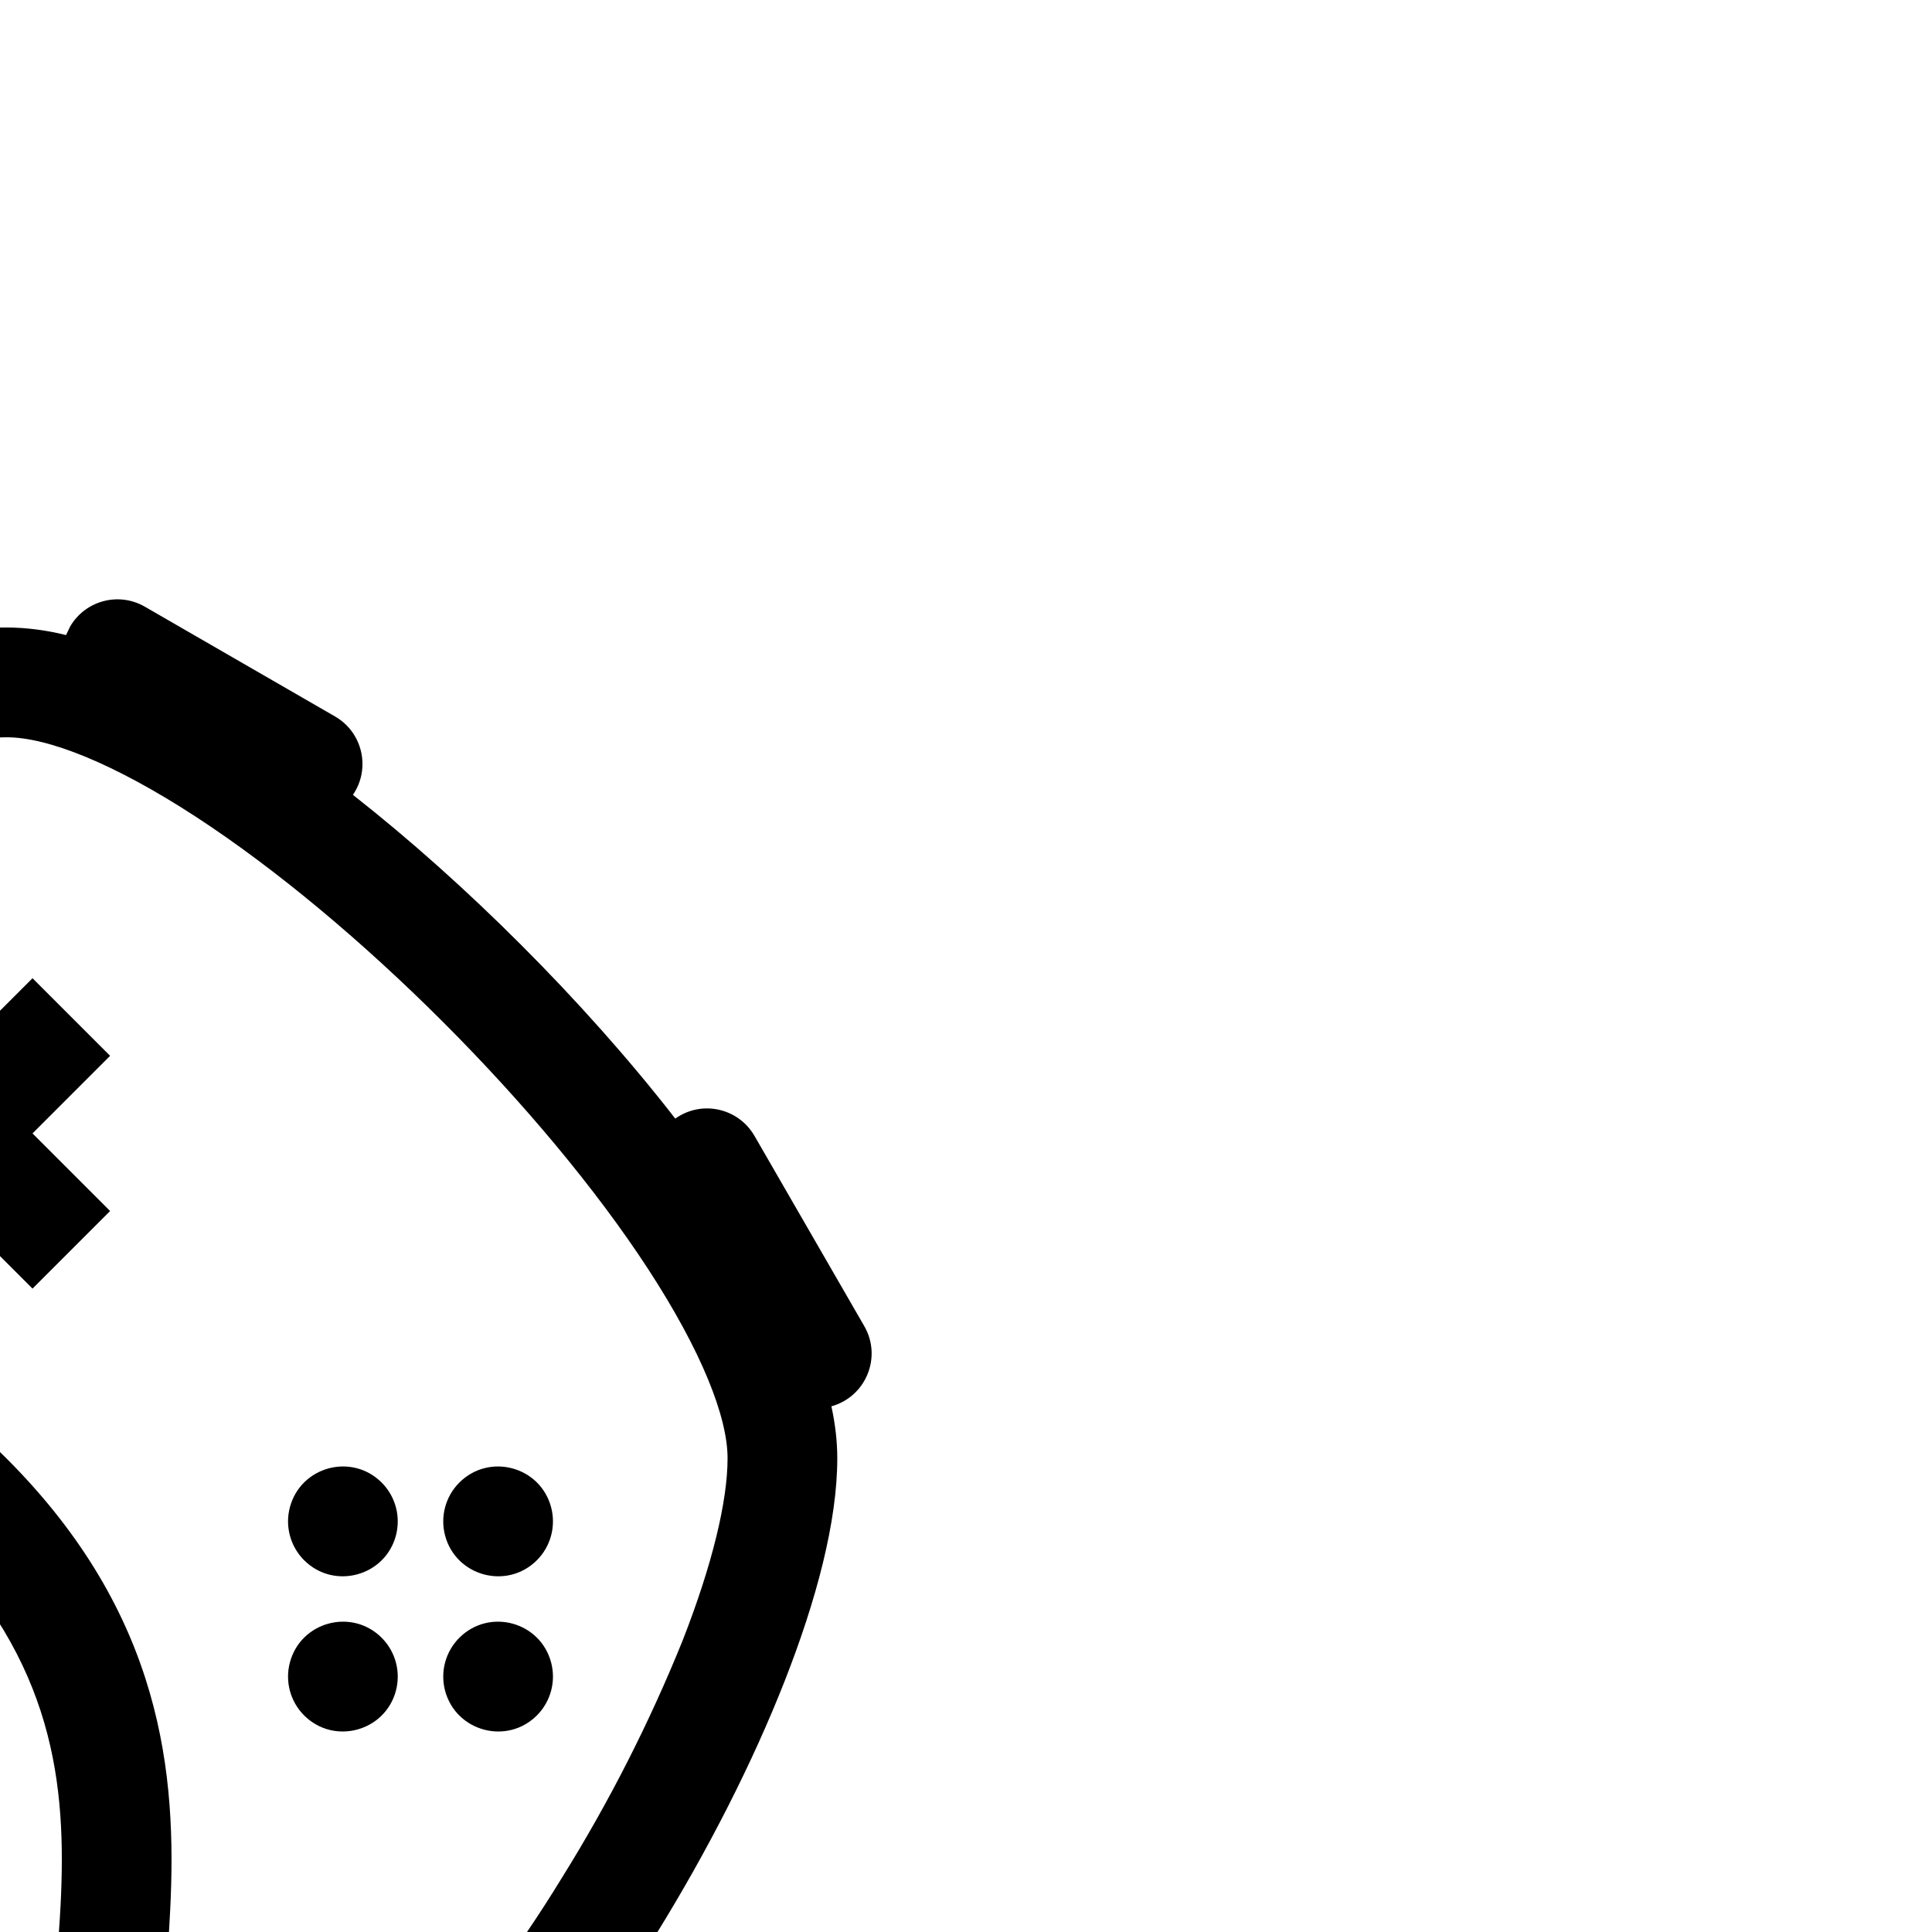
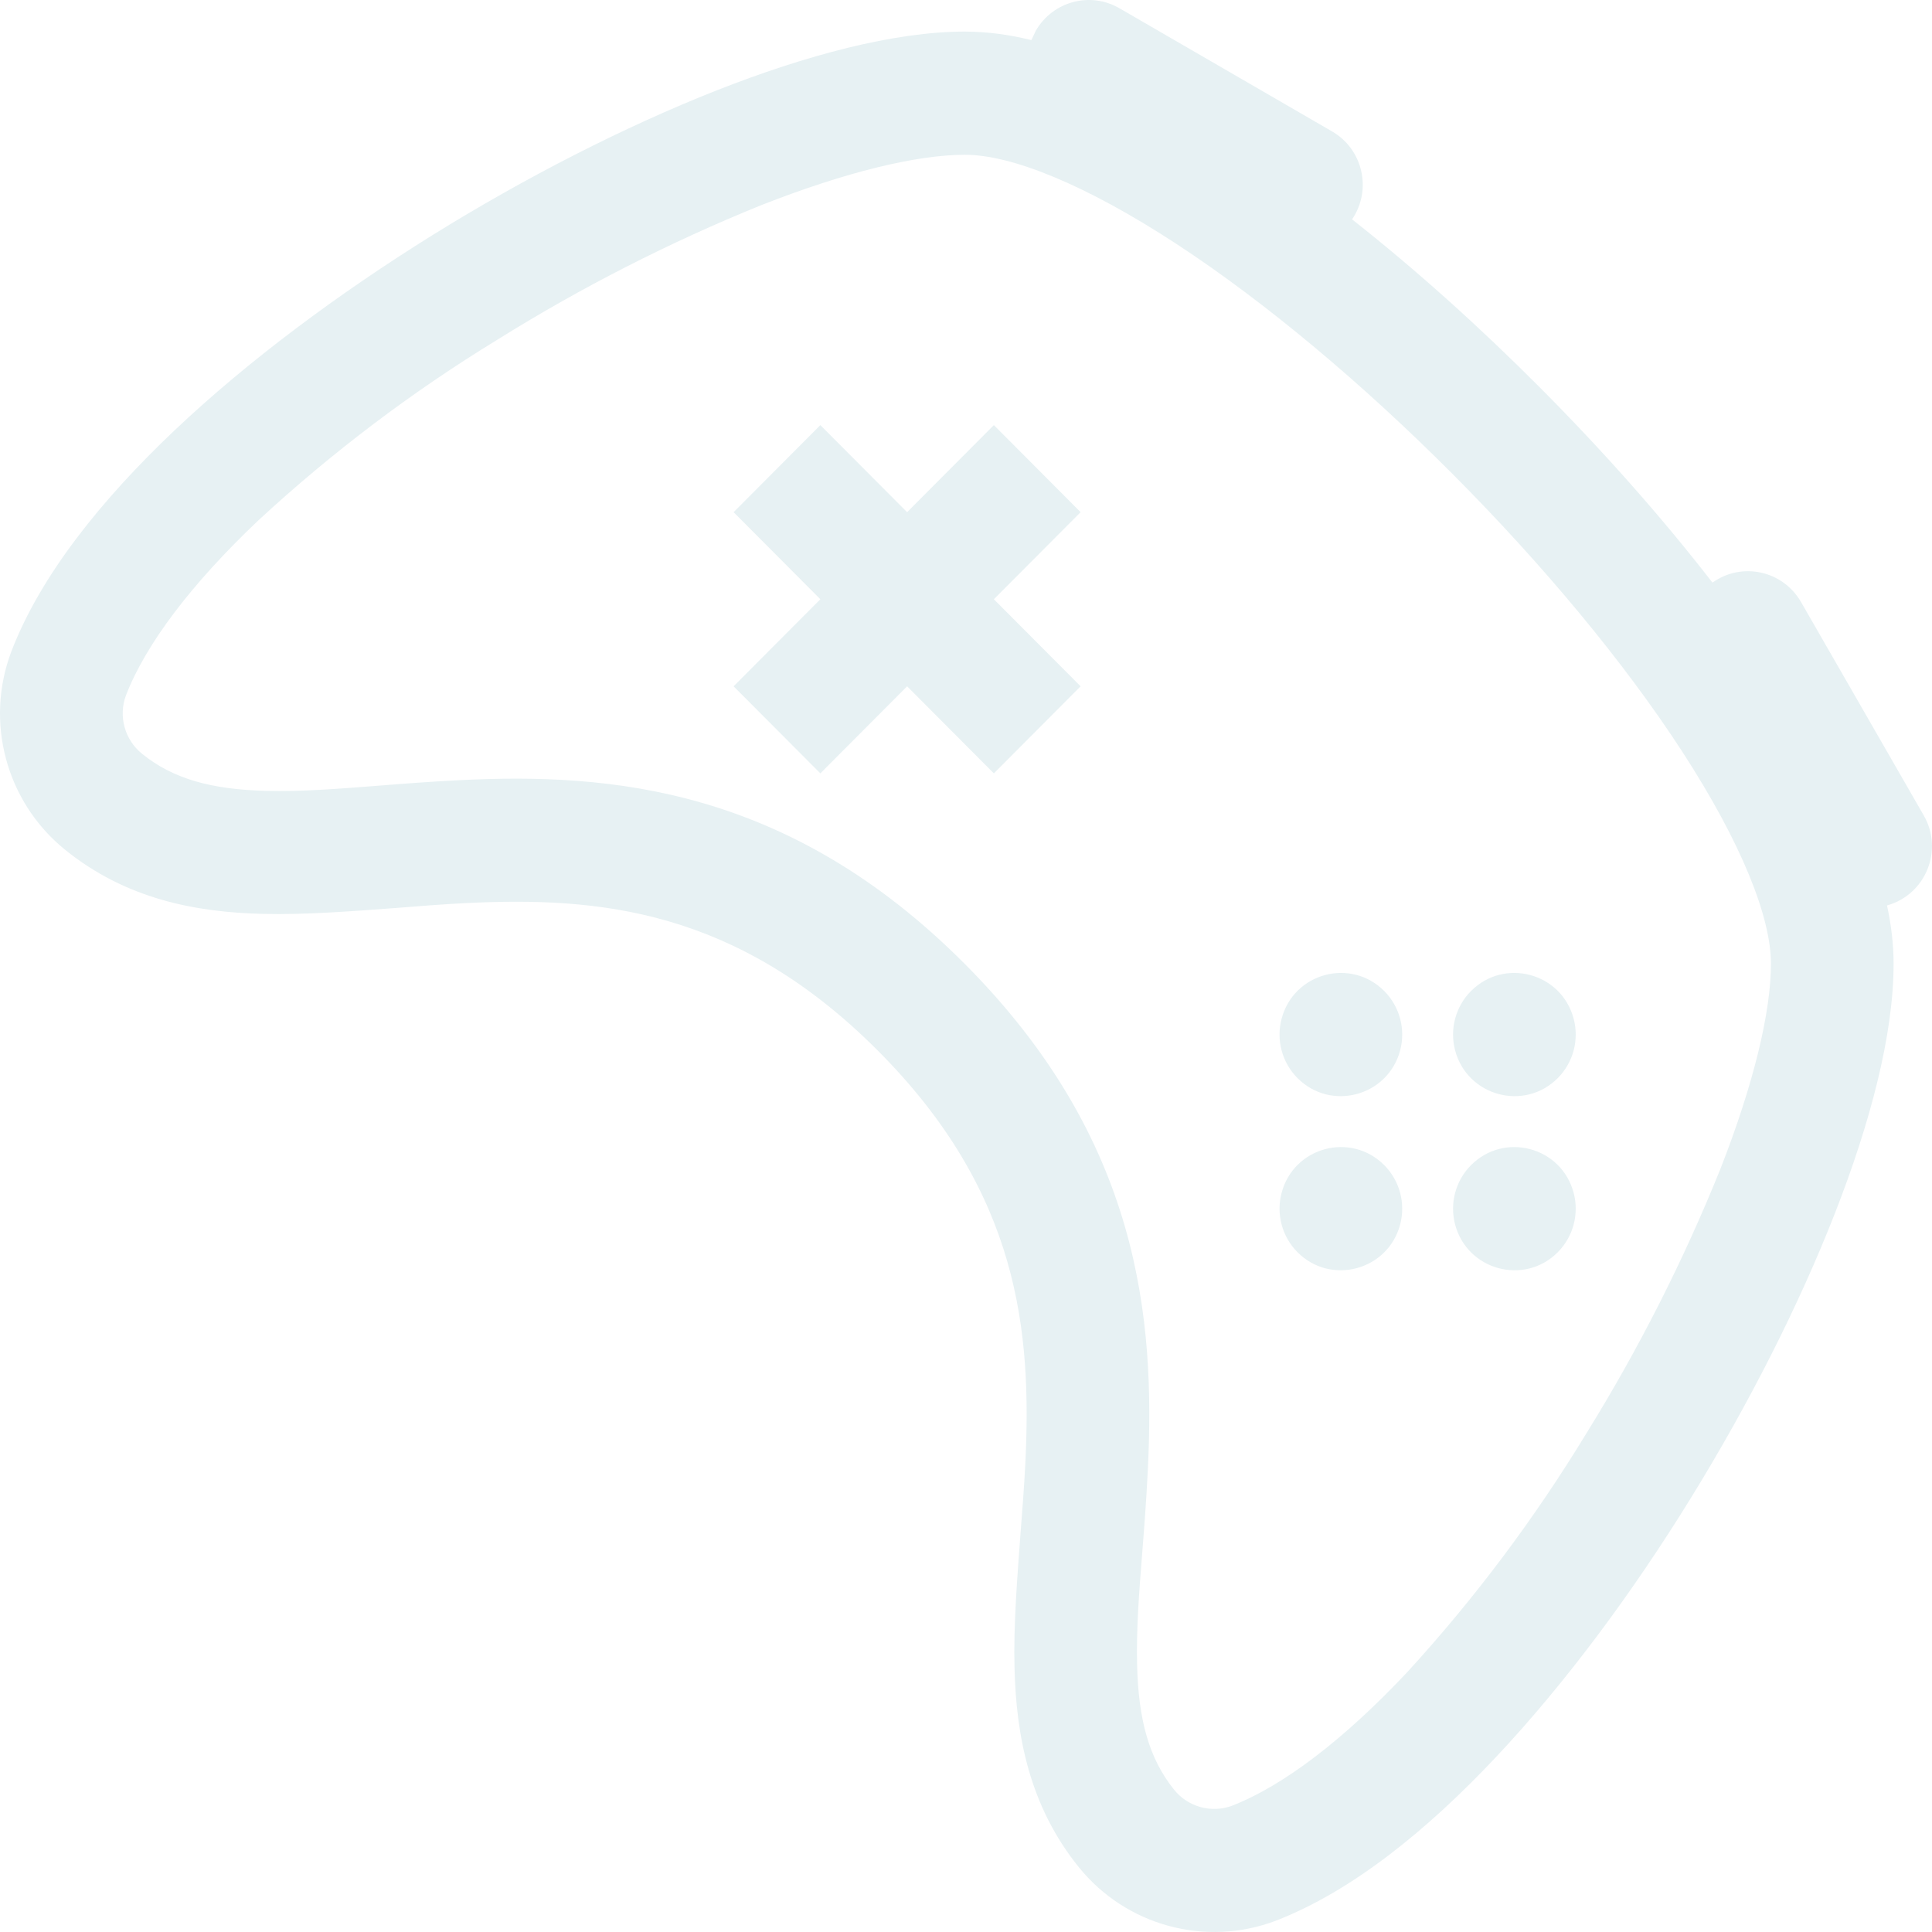
- <svg xmlns="http://www.w3.org/2000/svg" xmlns:ns1="https://boxy-svg.com" viewBox="0 0 500 500">
-   <defs>
+ <svg xmlns="http://www.w3.org/2000/svg" xmlns:ns1="https://boxy-svg.com" viewBox="0 0 512 512" version="1.1" id="svg2" width="512" height="512">
+   <defs id="defs1">
    <ns1:export>
      <ns1:file format="svg" />
    </ns1:export>
  </defs>
-   <path d="M 127.512 101.918 C 125.467 94.334 129.954 86.523 137.564 84.508 L 192.435 69.797 C 200.387 67.666 208.509 72.75 210.042 80.873 C 228.646 78.628 248.384 77.549 268.066 77.549 C 288.514 77.549 309.048 78.714 328.275 81.128 C 329.666 72.863 337.846 67.637 345.939 69.797 L 400.81 84.508 C 409.784 86.894 414.074 97.117 409.501 105.211 C 413.476 107.767 417.027 110.579 420.093 113.648 C 431.682 125.235 442.246 143.467 451.193 163.973 C 460.281 184.79 468.205 209.159 474.054 234.009 C 479.906 258.859 483.712 284.561 484.393 308.02 C 485.074 331.196 482.718 353.519 475.078 370.786 C 467.92 386.691 451.363 396.177 434.039 394.36 C 415.977 392.456 402.371 383.169 391.069 372.405 C 384.112 365.817 376.983 357.466 370.081 349.457 C 366.502 345.255 362.981 341.164 359.628 337.443 C 338.953 314.609 314.274 294.076 268.066 294.076 C 221.859 294.076 197.177 314.609 176.503 337.443 C 173.123 341.164 169.629 345.255 166.05 349.457 C 159.149 357.466 152.02 365.787 145.061 372.405 C 133.759 383.198 120.154 392.456 102.093 394.36 C 84.738 396.177 68.183 386.691 61.053 370.786 C 53.385 353.519 51.056 331.167 51.708 308.02 C 52.39 284.561 56.252 258.888 62.076 234.009 C 67.925 209.159 75.879 184.79 84.938 163.973 C 93.884 143.467 104.45 125.235 116.008 113.648 C 119.7 109.984 123.848 106.803 128.306 104.133 L 127.512 101.889 L 127.512 101.918 Z M 185.334 113.618 C 160.429 118.873 143.613 126.199 136.116 133.727 C 128.279 141.565 119.444 155.964 110.981 175.334 C 102.035 196.407 94.935 218.218 89.738 240.514 C 84.285 262.921 81.075 285.783 80.111 308.844 C 79.486 330.288 81.871 347.695 87.011 359.284 C 89.169 363.913 94.026 366.638 99.111 366.101 C 108.397 365.134 116.435 360.449 125.493 351.843 C 131.516 346.107 136.854 339.831 142.96 332.701 C 146.738 328.27 150.799 323.527 155.456 318.387 C 178.916 292.457 210.64 265.703 268.066 265.703 C 325.491 265.703 357.215 292.457 380.674 318.387 C 385.332 323.527 389.393 328.27 393.17 332.701 C 399.249 339.831 404.615 346.107 410.636 351.843 C 419.668 360.449 427.706 365.134 437.02 366.128 C 442.106 366.668 446.961 363.913 449.119 359.284 C 454.231 347.695 456.645 330.314 456.021 308.844 C 455.054 285.783 451.817 262.921 446.393 240.514 C 441.196 218.218 434.095 196.407 425.15 175.334 C 416.686 155.964 407.826 141.535 400.015 133.727 C 392.518 126.199 375.704 118.873 350.796 113.618 C 326.656 108.535 297.488 105.95 268.066 105.95 C 238.642 105.95 209.474 108.535 185.334 113.618" style="transform-origin: 268.054px 231.945px 0px; fill: oklab(0.946 -0.004 -0.011);" transform="matrix(0.707107, 0.707107, -0.707107, 0.707107, 0, 0)" />
-   <path d="M 383.769 187.263 C 383.769 198.197 371.925 205.014 362.466 199.561 C 358.065 197.005 355.366 192.32 355.366 187.263 C 355.366 176.329 367.182 169.485 376.667 174.966 C 381.04 177.495 383.769 182.179 383.769 187.263 M 341.166 229.864 C 352.101 229.864 358.917 218.021 353.464 208.564 C 350.908 204.163 346.221 201.464 341.166 201.464 C 330.232 201.464 323.387 213.278 328.869 222.765 C 331.396 227.139 336.083 229.864 341.166 229.864 M 412.169 215.664 C 412.169 226.599 400.325 233.415 390.867 227.962 C 386.466 225.406 383.769 220.719 383.769 215.664 C 383.769 204.73 395.582 197.885 405.068 203.367 C 409.442 205.895 412.169 210.581 412.169 215.664 M 369.568 258.264 C 380.501 258.264 387.318 246.421 381.864 236.965 C 379.308 232.564 374.622 229.864 369.568 229.864 C 358.632 229.864 351.788 241.679 357.27 251.166 C 359.796 255.539 364.484 258.264 369.568 258.264 M 184.963 173.063 L 213.364 173.063 L 213.364 201.464 L 241.764 201.464 L 241.764 229.864 L 213.364 229.864 L 213.364 258.264 L 184.963 258.264 L 184.963 229.864 L 156.563 229.864 L 156.563 201.464 L 184.963 201.464 L 184.963 173.063 Z" style="transform-origin: 284.366px 215.65px 0px; fill: oklab(0.946 -0.004 -0.011);" transform="matrix(0.707107, 0.707107, -0.707107, 0.707107, 0, 0)" />
+   <path d="m 274.47,8.187 c 4.484,-7.823 14.439,-10.523 22.231,-5.978 l 56.327,32.626 c 8.162,4.729 10.622,15.458 5.287,23.302 16.878,13.29 33.729,28.449 49.662,44.439 16.553,16.612 32.232,34.241 45.843,51.822 7.817,-5.585 18.669,-3.185 23.472,5.145 l 32.51,56.529 c 5.333,9.229 0.53,21.02 -9.724,23.88 1.149,5.306 1.747,10.475 1.744,15.459 0.002,18.828 -6.206,42.223 -15.563,66.151 -9.495,24.295 -22.807,50.53 -38.189,75.471 -15.379,24.943 -33.104,48.915 -51.543,68.527 -18.21,19.382 -38.188,35.603 -58.35,43.424 -18.67,7.106 -39.752,1.362 -52.305,-14.189 -13.08,-16.221 -16.576,-34.819 -17.012,-52.746 -0.299,-11.004 0.691,-23.58 1.587,-35.694 0.504,-6.321 0.966,-12.505 1.264,-18.252 1.748,-35.347 -1.609,-72.078 -39.014,-109.618 -37.405,-37.539 -74.007,-40.91 -109.227,-39.155 -5.748,0.277 -11.888,0.762 -18.187,1.268 -12.07,0.9 -24.577,1.869 -35.568,1.592 -17.886,-0.414 -36.394,-3.945 -52.556,-17.071 C 1.637,212.496 -4.085,191.34 3.018,172.626 10.789,152.369 26.998,132.318 46.263,114.042 65.806,95.538 89.715,77.819 114.569,62.338 c 24.851,-15.437 51.017,-28.772 75.202,-38.325 23.842,-9.391 47.154,-15.619 65.89,-15.643 5.955,0.023 11.888,0.808 17.658,2.261 l 1.174,-2.468 z m 37.336,56.48 c -24.415,-15.964 -43.958,-23.674 -56.121,-23.648 -12.689,8.1e-4 -31.497,4.521 -54.028,13.382 -24.301,9.852 -47.705,21.804 -69.96,35.695 -22.553,13.774 -43.659,29.739 -63.107,47.691 -17.865,16.914 -30.026,32.993 -35.246,46.584 -2,5.514 -0.274,11.674 4.277,15.368 8.3,6.758 18.599,9.482 32.899,9.85 9.519,0.233 18.921,-0.529 29.635,-1.361 6.645,-0.53 13.772,-1.085 21.703,-1.477 39.982,-2.007 87.32,2.031 133.808,48.685 46.486,46.653 50.51,94.161 48.509,134.285 -0.39,7.96 -0.942,15.112 -1.472,21.781 -0.851,10.731 -1.587,20.189 -1.357,29.741 0.345,14.329 3.059,24.666 9.794,33.04 3.68,4.571 9.84,6.277 15.335,4.269 13.52,-5.262 29.544,-17.421 46.419,-35.371 17.885,-19.521 33.772,-40.724 47.52,-63.334 13.842,-22.336 25.75,-45.824 35.568,-70.211 8.829,-22.613 13.337,-41.533 13.334,-54.222 0.025,-12.206 -7.656,-31.818 -23.565,-56.323 -15.427,-23.741 -36.946,-49.538 -60.764,-73.44 -23.819,-23.904 -49.524,-45.501 -73.18,-60.983" style="stroke-width:1.147;fill:#e7f1f3;fill-opacity:1" id="path1" />
+   <path d="m 412.825,285.708 c -8.851,8.883 -23.958,4.799 -27.2,-7.316 -1.494,-5.652 0.114,-11.651 4.208,-15.759 8.851,-8.883 23.957,-4.844 27.198,7.315 1.493,5.607 -0.09,11.63 -4.205,15.76 m -68.974,-10e-4 c 8.852,8.884 23.957,4.8 27.198,-7.313 1.494,-5.652 -0.116,-11.652 -4.208,-15.759 -8.851,-8.883 -23.956,-4.846 -27.198,7.315 -1.495,5.606 0.093,11.628 4.208,15.758 m 68.973,46.147 c -8.852,8.884 -23.958,4.799 -27.2,-7.315 -1.494,-5.652 0.117,-11.651 4.209,-15.758 8.851,-8.883 23.955,-4.847 27.196,7.313 1.494,5.607 -0.091,11.63 -4.206,15.759 m -68.971,-8.1e-4 c 8.85,8.882 23.956,4.799 27.196,-7.314 1.494,-5.652 -0.114,-11.652 -4.205,-15.758 -8.853,-8.885 -23.958,-4.846 -27.2,7.315 -1.495,5.605 0.094,11.627 4.209,15.758 m -80.469,-219.194 22.991,23.073 -22.991,23.073 22.99,23.073 -22.99,23.073 -22.99,-23.073 -22.99,23.073 -22.991,-23.073 22.99,-23.072 -22.99,-23.073 22.99,-23.073 22.99,23.073 z" style="stroke-width:1.147;fill:#e7f1f3;fill-opacity:1" id="path2" />
</svg>
